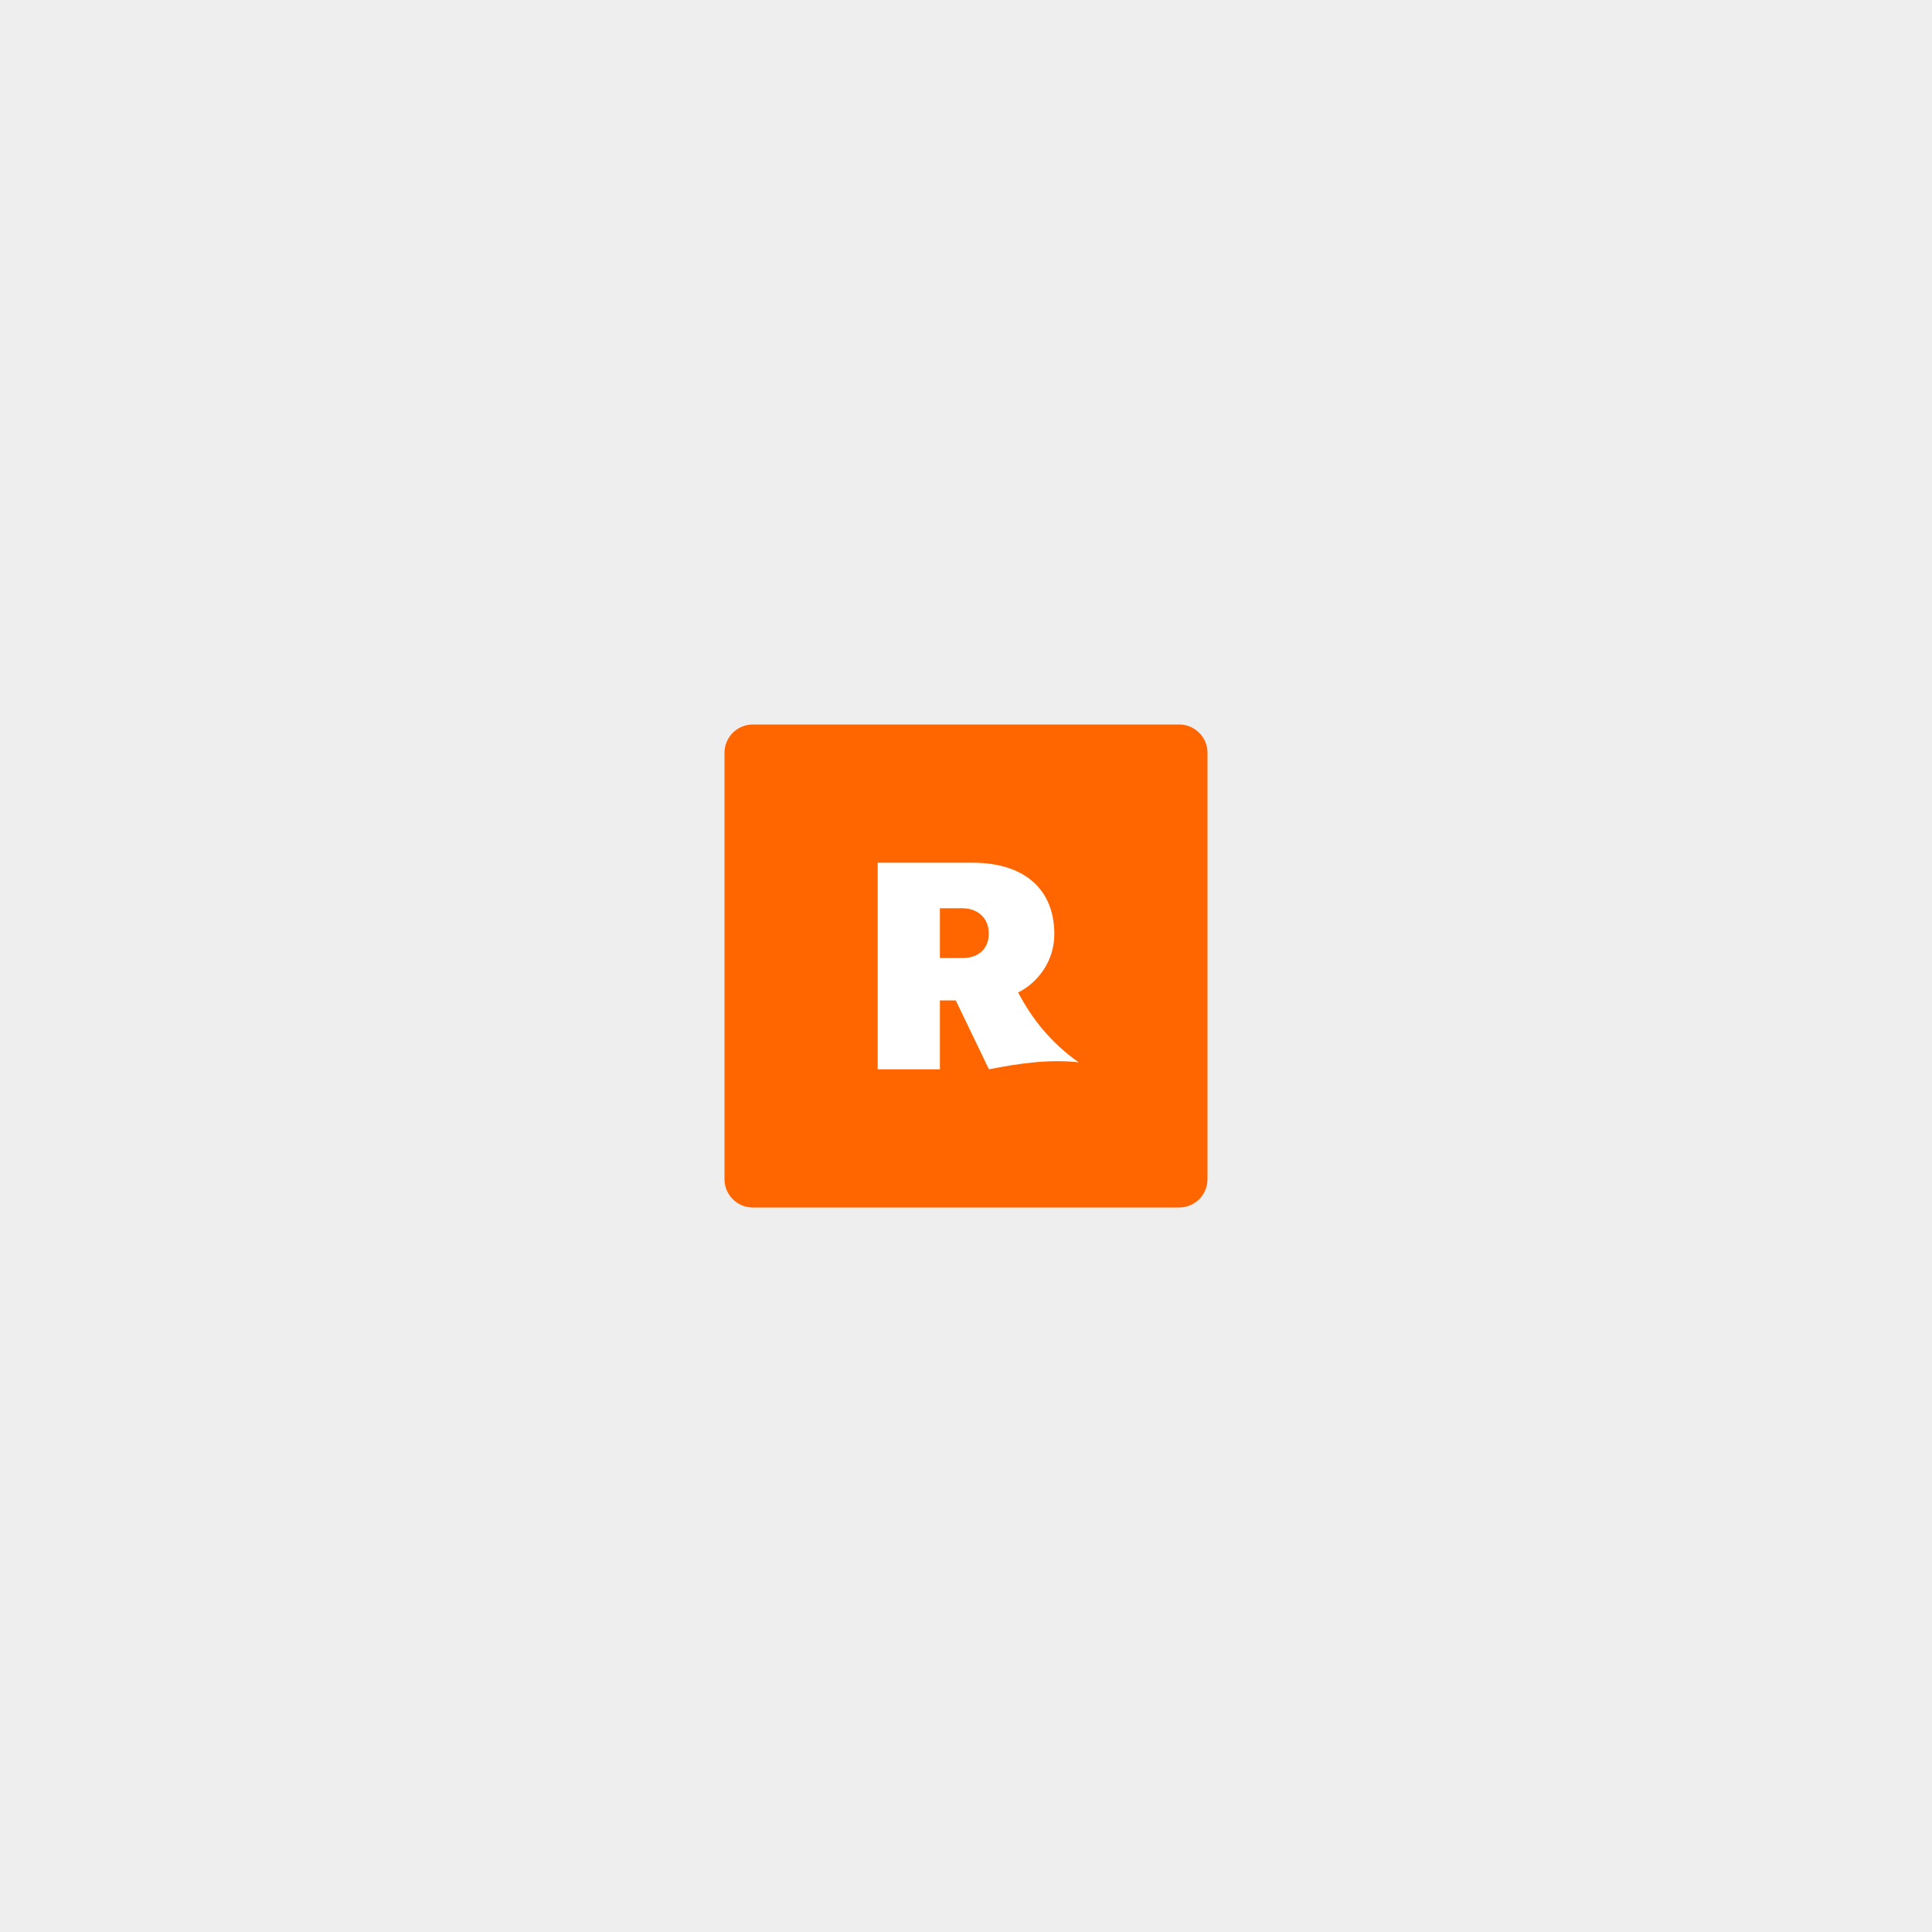
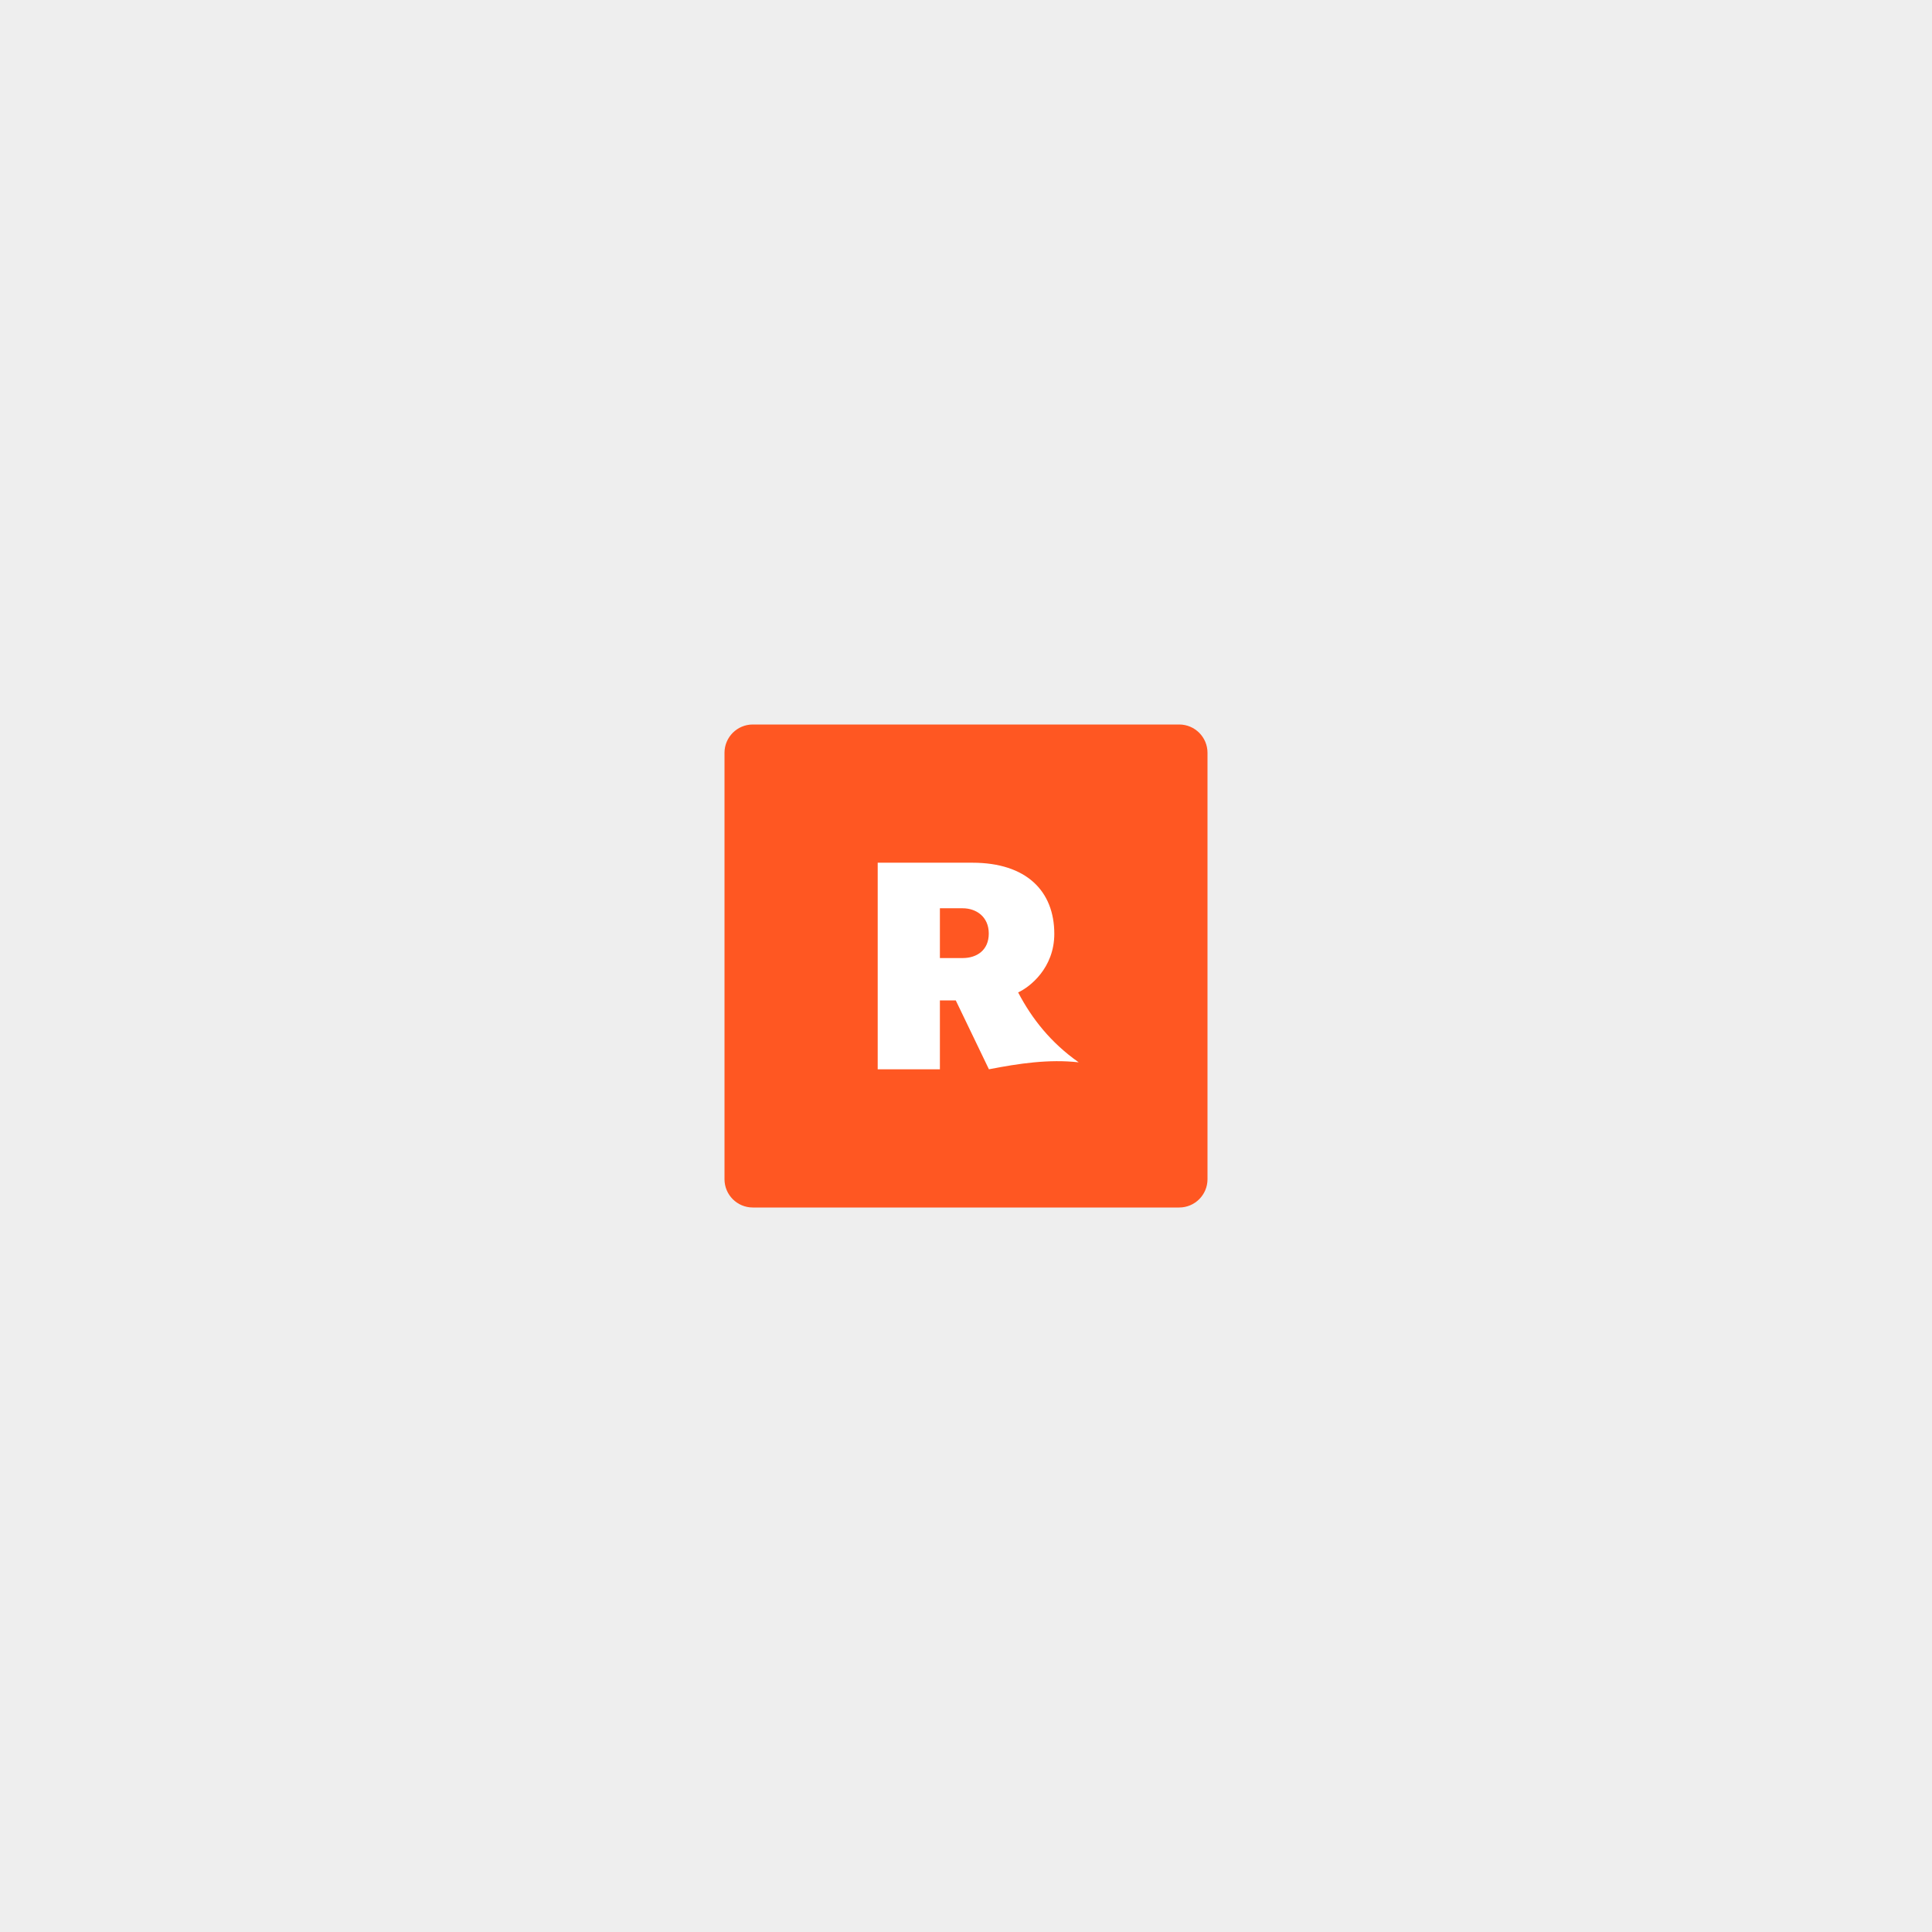
<svg xmlns="http://www.w3.org/2000/svg" width="2048" height="2048" viewBox="0 0 2048 2048" id="svg2" version="1.1">
  <defs id="defs4" />
  <g id="layer1" transform="translate(-150.8356,1348.765)">
    <rect style="opacity:1;fill:#eeeeee;fill-opacity:1;fill-rule:evenodd;stroke:none;stroke-width:4;stroke-linecap:butt;stroke-linejoin:miter;stroke-miterlimit:4;stroke-dasharray:none;stroke-opacity:1" id="rect4198" width="2048" height="2048" x="150.836" y="-1348.765" />
    <flowRoot xml:space="preserve" id="flowRoot4138" style="font-style:normal;font-variant:normal;font-weight:900;font-stretch:normal;font-size:13.75px;line-height:130%;font-family:'Arial Black';-inkscape-font-specification:'Arial Black, Heavy';text-align:start;letter-spacing:0px;word-spacing:0px;writing-mode:lr-tb;text-anchor:start;fill:#000000;fill-opacity:1;stroke:none;stroke-width:1px;stroke-linecap:butt;stroke-linejoin:miter;stroke-opacity:1">
      <flowRegion id="flowRegion4140">
        <rect id="rect4142" width="2.857" height="14.286" x="177.143" y="466.648" />
      </flowRegion>
      <flowPara id="flowPara4144">R</flowPara>
    </flowRoot>
    <g id="g4193" transform="translate(768,-768)">
-       <rect ry="30" rx="30" y="187.235" x="150.836" height="512" width="512" id="rect4136" style="opacity:1;fill:#ff6600;fill-opacity:1;fill-rule:evenodd;stroke:none;stroke-width:4;stroke-linecap:butt;stroke-linejoin:miter;stroke-miterlimit:4;stroke-dasharray:none;stroke-opacity:1" />
+       <rect ry="30" rx="30" y="187.235" x="150.836" height="512" width="512" id="rect4136" style="opacity:1;fill:#ff5722;fill-opacity:1;fill-rule:evenodd;stroke:none;stroke-width:4;stroke-linecap:butt;stroke-linejoin:miter;stroke-miterlimit:4;stroke-dasharray:none;stroke-opacity:1" />
      <g transform="matrix(1.825159,0,0,1.825159,-1115.065,-349.3586)" id="text4146" style="font-style:normal;font-variant:normal;font-weight:900;font-stretch:normal;font-size:400.918px;line-height:130%;font-family:'Arial Black';-inkscape-font-specification:'Arial Black, Heavy';text-align:start;letter-spacing:0px;word-spacing:0px;writing-mode:lr-tb;text-anchor:start;fill:#ffffff;fill-opacity:1;stroke:none;stroke-width:1px;stroke-linecap:butt;stroke-linejoin:miter;stroke-opacity:1">
        <path id="path4170" style="font-style:normal;font-variant:normal;font-weight:900;font-stretch:normal;font-size:180px;line-height:130%;font-family:'.SF Compact Display';-inkscape-font-specification:'.SF Compact Display, Heavy';text-align:start;writing-mode:lr-tb;text-anchor:start;fill:#ffffff" d="m 837.581,374.275 -55.019,0 -2.5e-4,119.971 36.123,0 0,-39.99 9.229,0 19.248,39.99 c 17.378,-3.37 34.756,-5.992 52.134,-4.041 -16.108,-11.344 -27.132,-25.23 -35.171,-40.608 6.768,-3.076 21.006,-14.15 21.006,-34.014 0,-24.785 -16.172,-41.309 -47.549,-41.309 z m -18.896,55.371 0,-28.916 13.271,0 c 7.734,0 15.117,4.834 15.117,14.678 0,9.756 -7.031,14.238 -15.117,14.238 z" />
      </g>
    </g>
  </g>
</svg>
